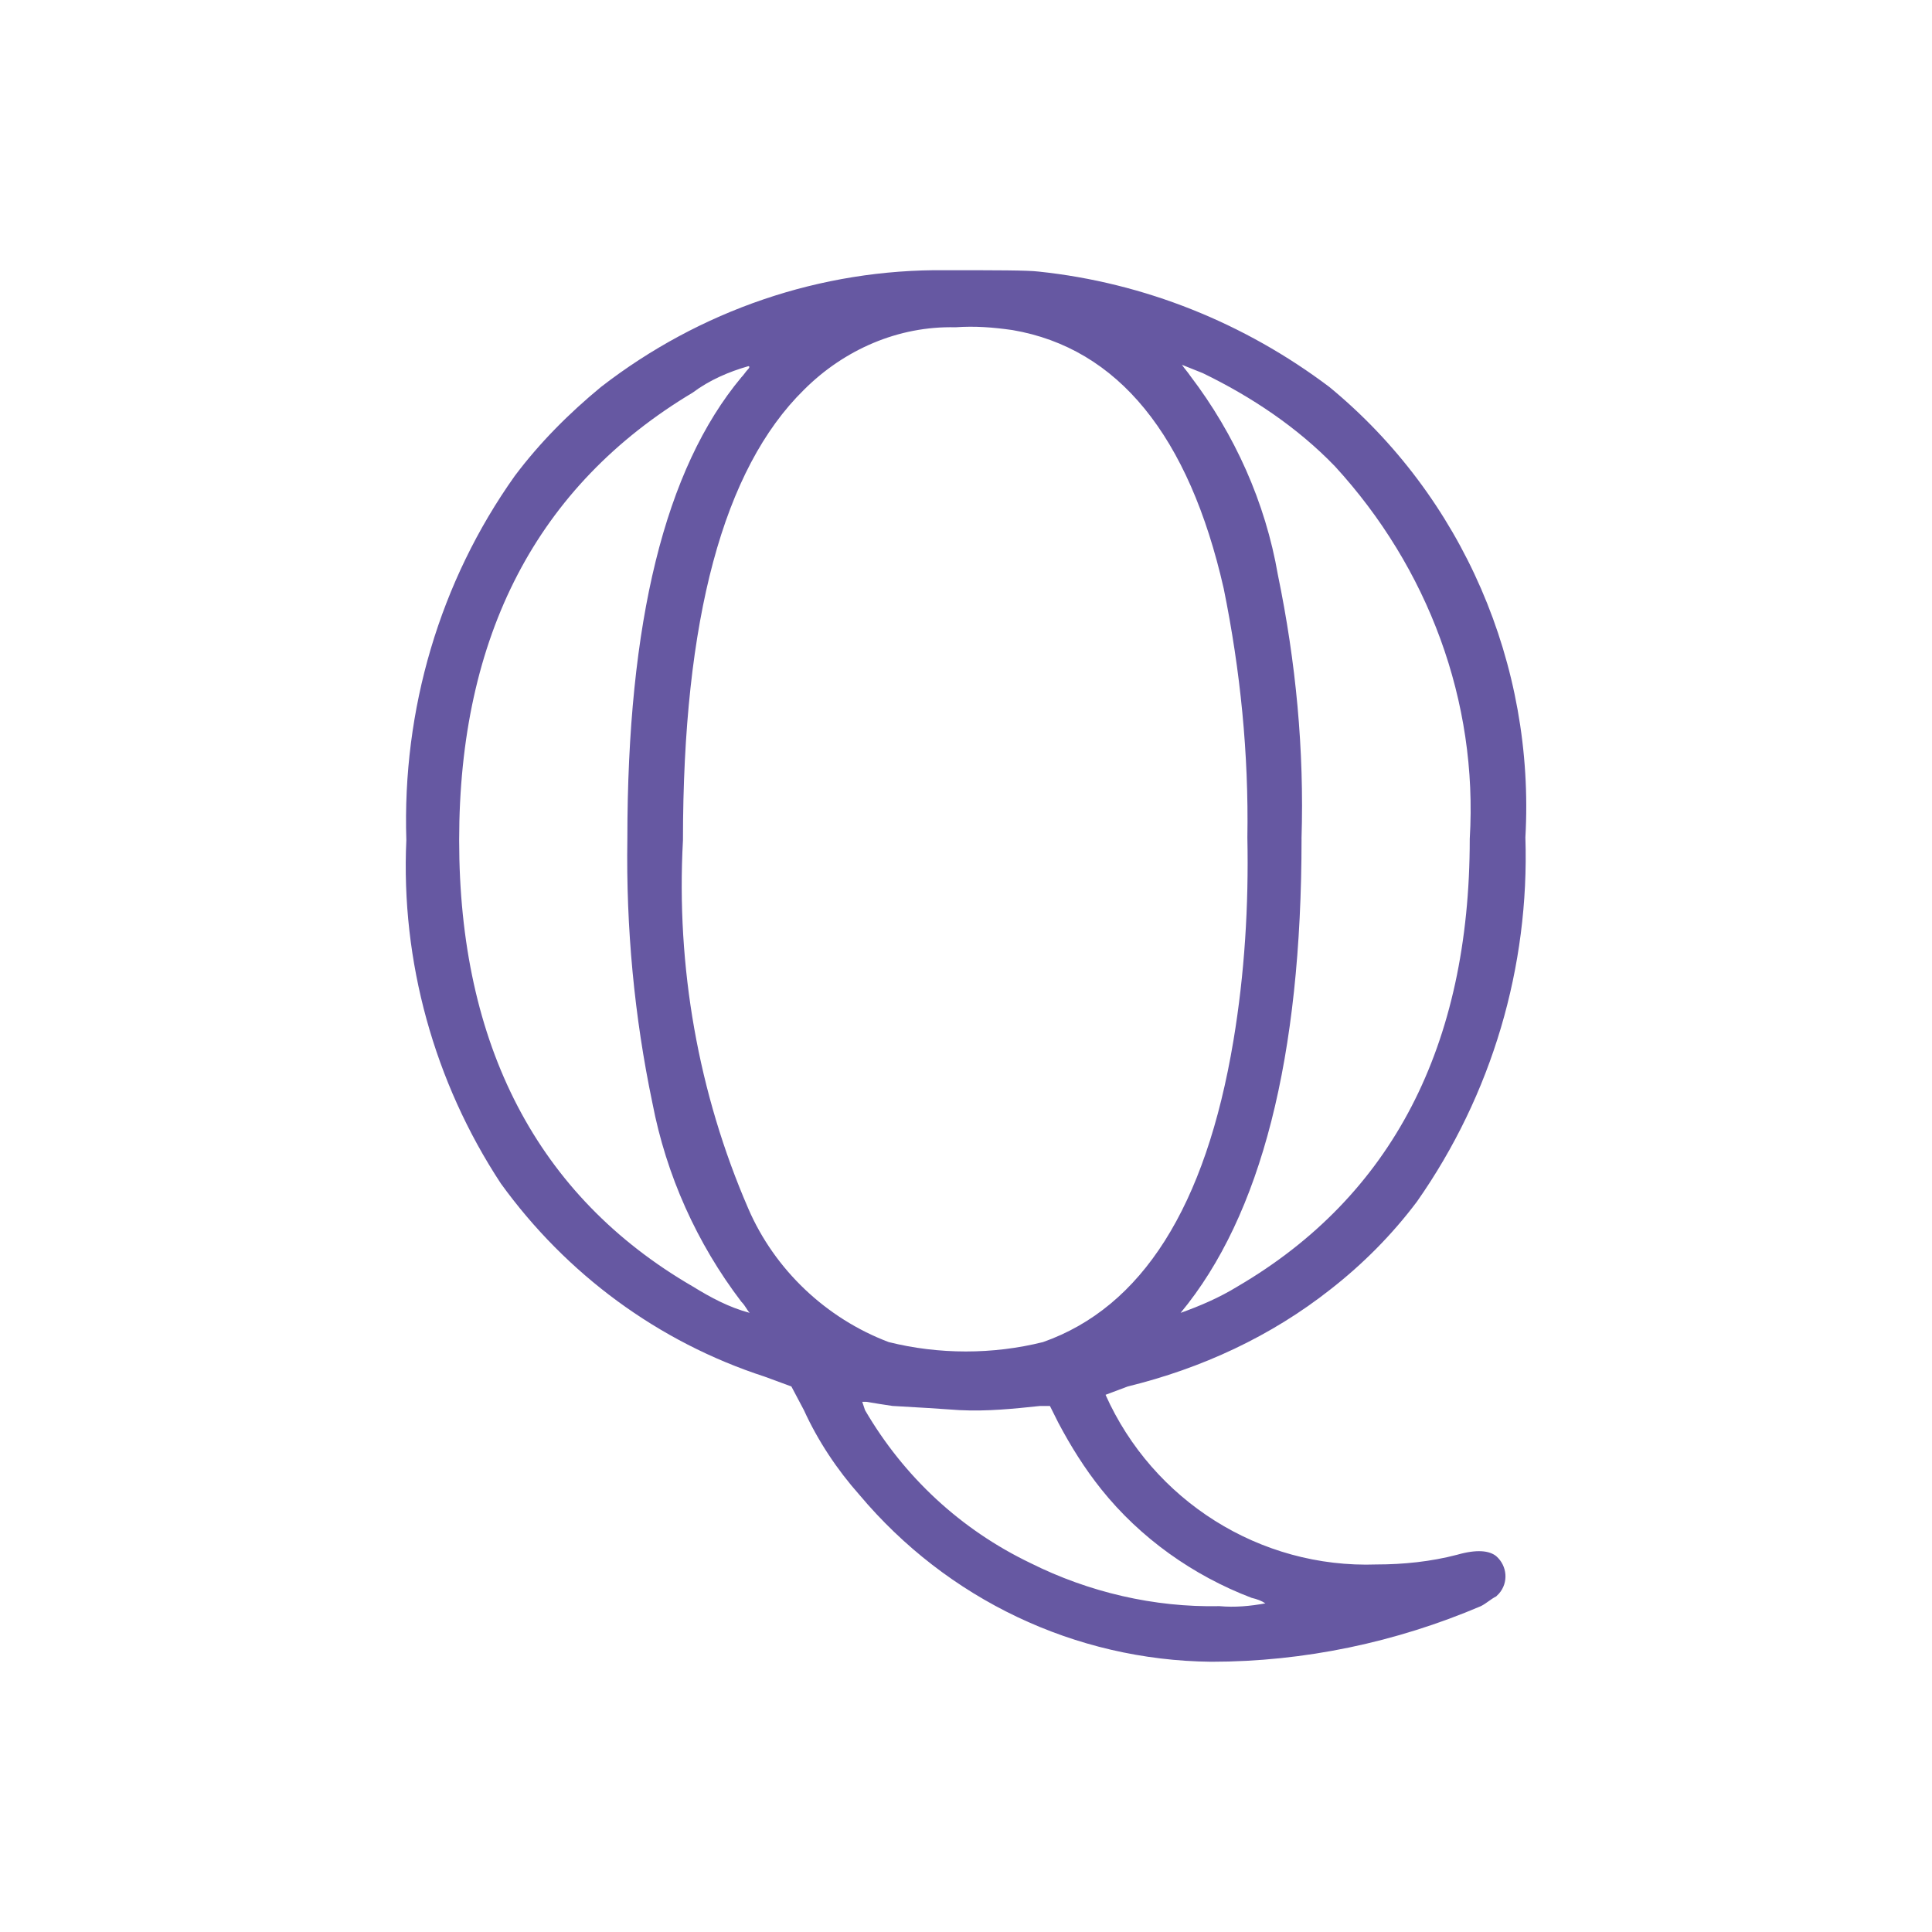
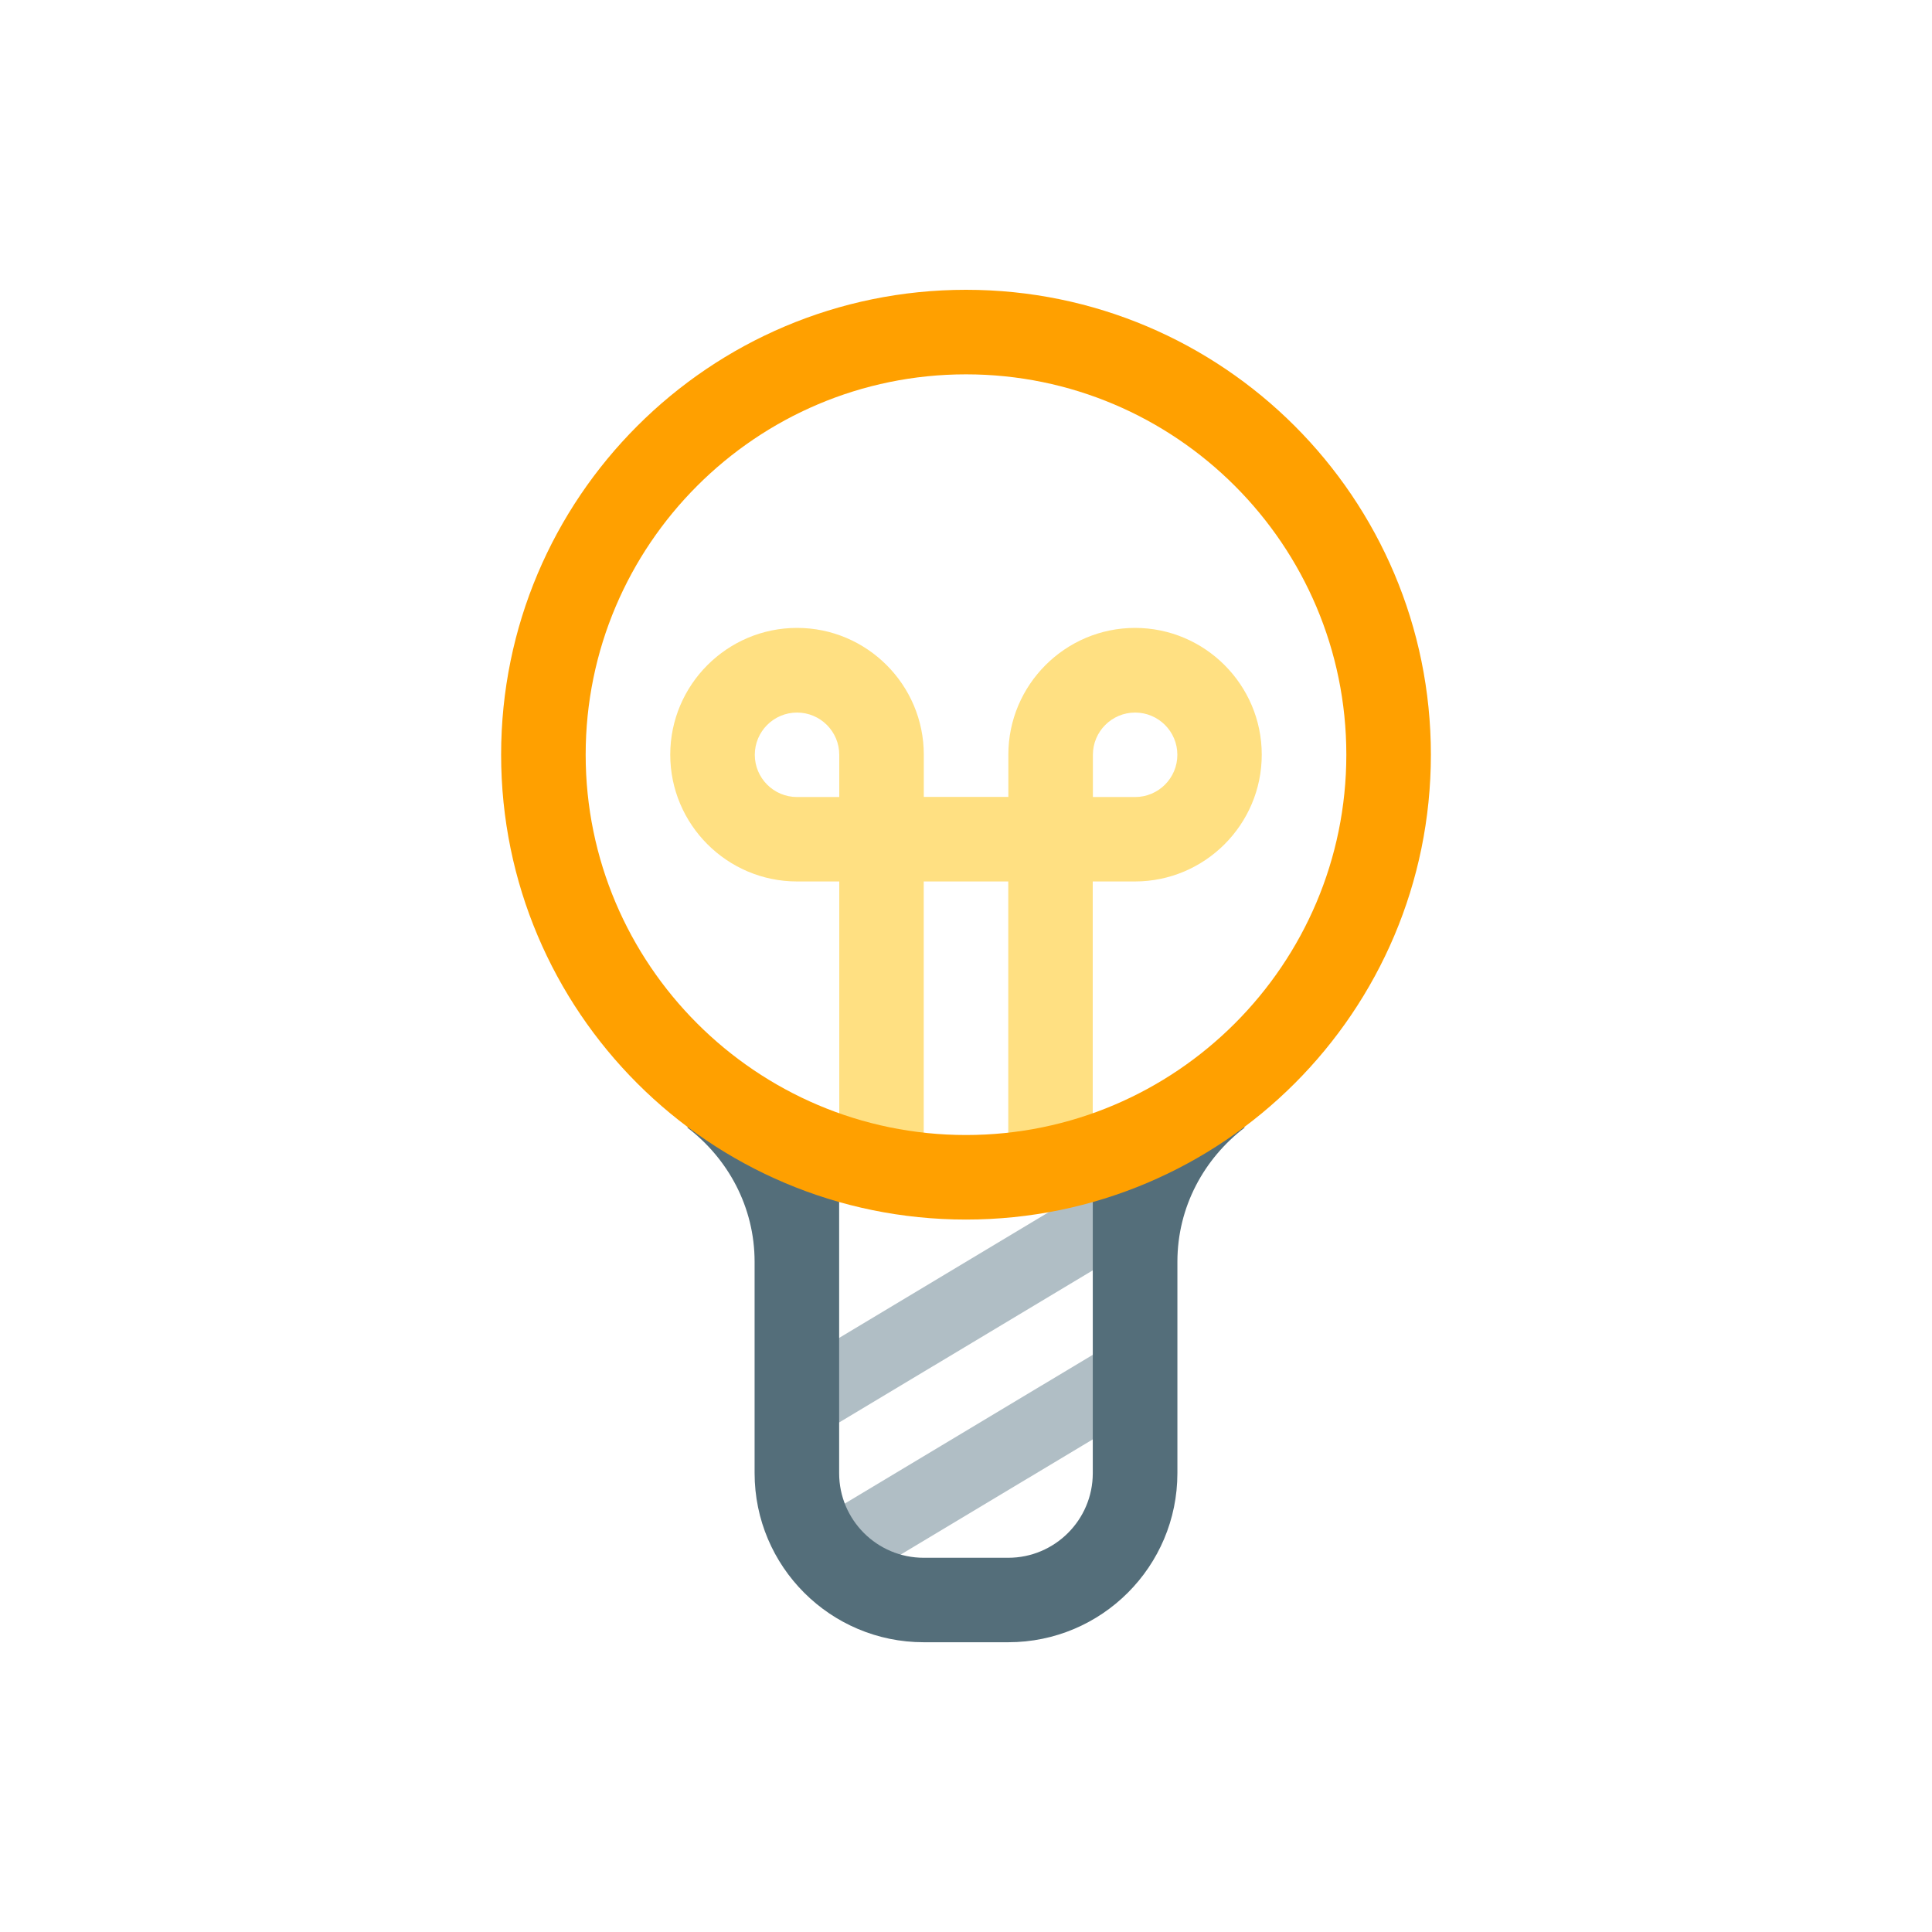
<svg xmlns="http://www.w3.org/2000/svg" id="src" viewBox="0 0 500 500">
-   <defs>
-     <style>.cls-1{fill:#6658a2;}</style>
-   </defs>
-   <path class="cls-1" d="m286.12,360.99c12.23,27.34,39.93,44.97,70.15,43.89,6.84,0,14.03-.72,20.87-2.52,5.04-1.44,8.27-1.08,10.07.36,2.88,2.52,3.24,6.84.72,9.71h0l-.72.72c-1.44.72-2.52,1.8-3.96,2.52-21.95,9.35-45.69,14.39-69.79,14.39-35.26-.36-68.35-16.19-91.02-43.17-5.76-6.48-10.79-14.03-14.39-21.95l-3.24-6.12-6.84-2.52c-27.7-8.99-51.45-26.62-68.35-50.01-17.27-26.26-25.9-57.56-24.46-88.86-1.08-33.82,8.63-66.92,28.06-94.26,6.48-8.63,14.03-16.19,22.31-23.02,25.54-19.79,56.84-30.58,89.22-30.22,12.95,0,21.23,0,24.1.36,27.34,2.88,53.24,13.31,75.19,29.86,34.54,28.42,53.24,71.95,50.73,116.56,1.08,33.46-8.63,66.56-28.06,94.26-6.48,8.63-14.03,16.19-22.31,22.66-15.47,12.23-33.46,20.51-52.52,25.18l-5.76,2.16Zm-123.76-143.9c0-56.12,9.71-95.7,29.5-119.44.72-.72,1.08-1.44,1.8-2.16.36-.36.36-.72,0-.72-5.04,1.44-10.07,3.6-14.39,6.84-40.29,24.1-60.44,62.96-60.44,115.84s20.15,92.1,60.44,115.48c4.68,2.88,9.35,5.4,14.75,6.84-.72-.72-1.08-1.8-2.16-2.88-11.51-15.11-19.43-32.74-23.02-51.45-4.68-22.31-6.84-45.33-6.48-68.35h0Zm99.65-131.67c-5.04-.72-9.71-1.08-14.75-.72-14.75-.36-28.78,5.76-39.21,16.19-20.87,20.51-31.3,59.36-31.3,116.56-1.8,32.74,3.96,65.48,16.91,95.34,6.84,15.83,20.15,28.42,36.34,34.54,12.95,3.24,26.98,3.24,39.93,0,25.54-8.99,42.09-34.9,49.29-78.07,2.88-17.27,3.96-34.9,3.6-52.52.36-21.59-1.8-43.17-6.12-64.4-8.99-39.57-27.34-62.24-54.68-66.92Zm-30.94,278.45c-2.52-.36-4.68-.72-6.84-1.08h-1.08l.72,2.16c10.07,17.27,24.82,30.94,42.81,39.57,15.11,7.55,32.02,11.51,48.93,11.15,3.96.36,7.91,0,11.87-.72-1.08-.72-2.16-1.08-3.6-1.44-15.11-5.76-28.78-15.47-38.85-28.06-4.32-5.4-7.91-11.15-11.15-17.27l-2.16-4.32h-2.52c-6.84.72-13.67,1.44-20.87,1.08-5.04-.36-10.79-.72-17.27-1.08h0Zm105.77-146.78c0,56.48-10.43,97.49-31.3,122.68,5.04-1.8,10.07-3.96,14.75-6.84,39.93-23.38,60.08-62.24,60.08-115.84,2.16-35.62-10.79-70.15-34.9-96.42-9.71-10.07-21.59-17.99-34.18-24.1-1.8-.72-3.6-1.44-5.4-2.16.72,1.08,1.44,1.8,2.16,2.88,11.51,15.11,19.43,32.74,22.66,51.45,4.68,22.66,6.84,45.33,6.12,68.35h0Z" />
+   <path d="M212.35,392.89l3.01,11.14,9.92,2.98,67.44-40.45v-21.88l-80.38,48.21ZM286.03,304.93l-78.77,47.27v21.88l82.75-49.64-4.02-19.48.03-.03Z" fill="#b0bec5" />
+   <path d="M293.77,162.5c-18.08,0-32.81,14.73-32.81,32.81v10.93h-21.88v-10.93c0-18.08-14.73-32.81-32.81-32.81s-32.81,14.73-32.81,32.81,14.73,32.81,32.81,32.81h10.93v65.62c0,6.06,4.9,10.93,10.93,10.93s10.93-4.9,10.93-10.93v-65.62h21.88v65.62c0,6.06,4.9,10.93,10.93,10.93s10.93-4.9,10.93-10.93v-65.62h10.93c18.08,0,32.81-14.73,32.81-32.81s-14.73-32.81-32.81-32.81h.06ZM206.27,206.27c-6.03,0-10.93-4.9-10.93-10.93s4.9-10.93,10.93-10.93,10.93,4.9,10.93,10.93v10.93h-10.93ZM293.77,206.27h-10.93v-10.93c0-6.03,4.9-10.93,10.93-10.93s10.93,4.9,10.93,10.93-4.9,10.93-10.93,10.93Z" fill="#ffe082" />
+   <path d="M321.98,291.7l-17.9-3.93c-.49-3.17-21.27,3.99-21.27,6v87.5c0,12.08-9.83,21.88-21.88,21.88h-21.88c-12.08,0-21.88-9.8-21.88-21.88v-87.5c0-2.01-20.82-9.13-21.27-6l-17.9,3.93-.12.12c10.5,8,17.41,20.51,17.41,34.73v54.69c0,24.17,19.6,43.77,43.77,43.77h21.88c24.17,0,43.77-19.6,43.77-43.77v-54.69c0-14.21,6.91-26.72,17.41-34.73,0,0-.12-.12-.12-.12Z" fill="#546e7a" />
+   <path d="M250,96.88c54.3,0,98.43,44.16,98.43,98.43s-44.16,98.43-98.43,98.43-98.43-44.16-98.43-98.43,44.13-98.43,98.43-98.43M250,75c-66.44,0-120.31,53.87-120.31,120.31s53.87,120.31,120.31,120.31,120.31-53.87,120.31-120.31-53.87-120.31-120.31-120.31h0Z" fill="#ffa000" />
</svg>
